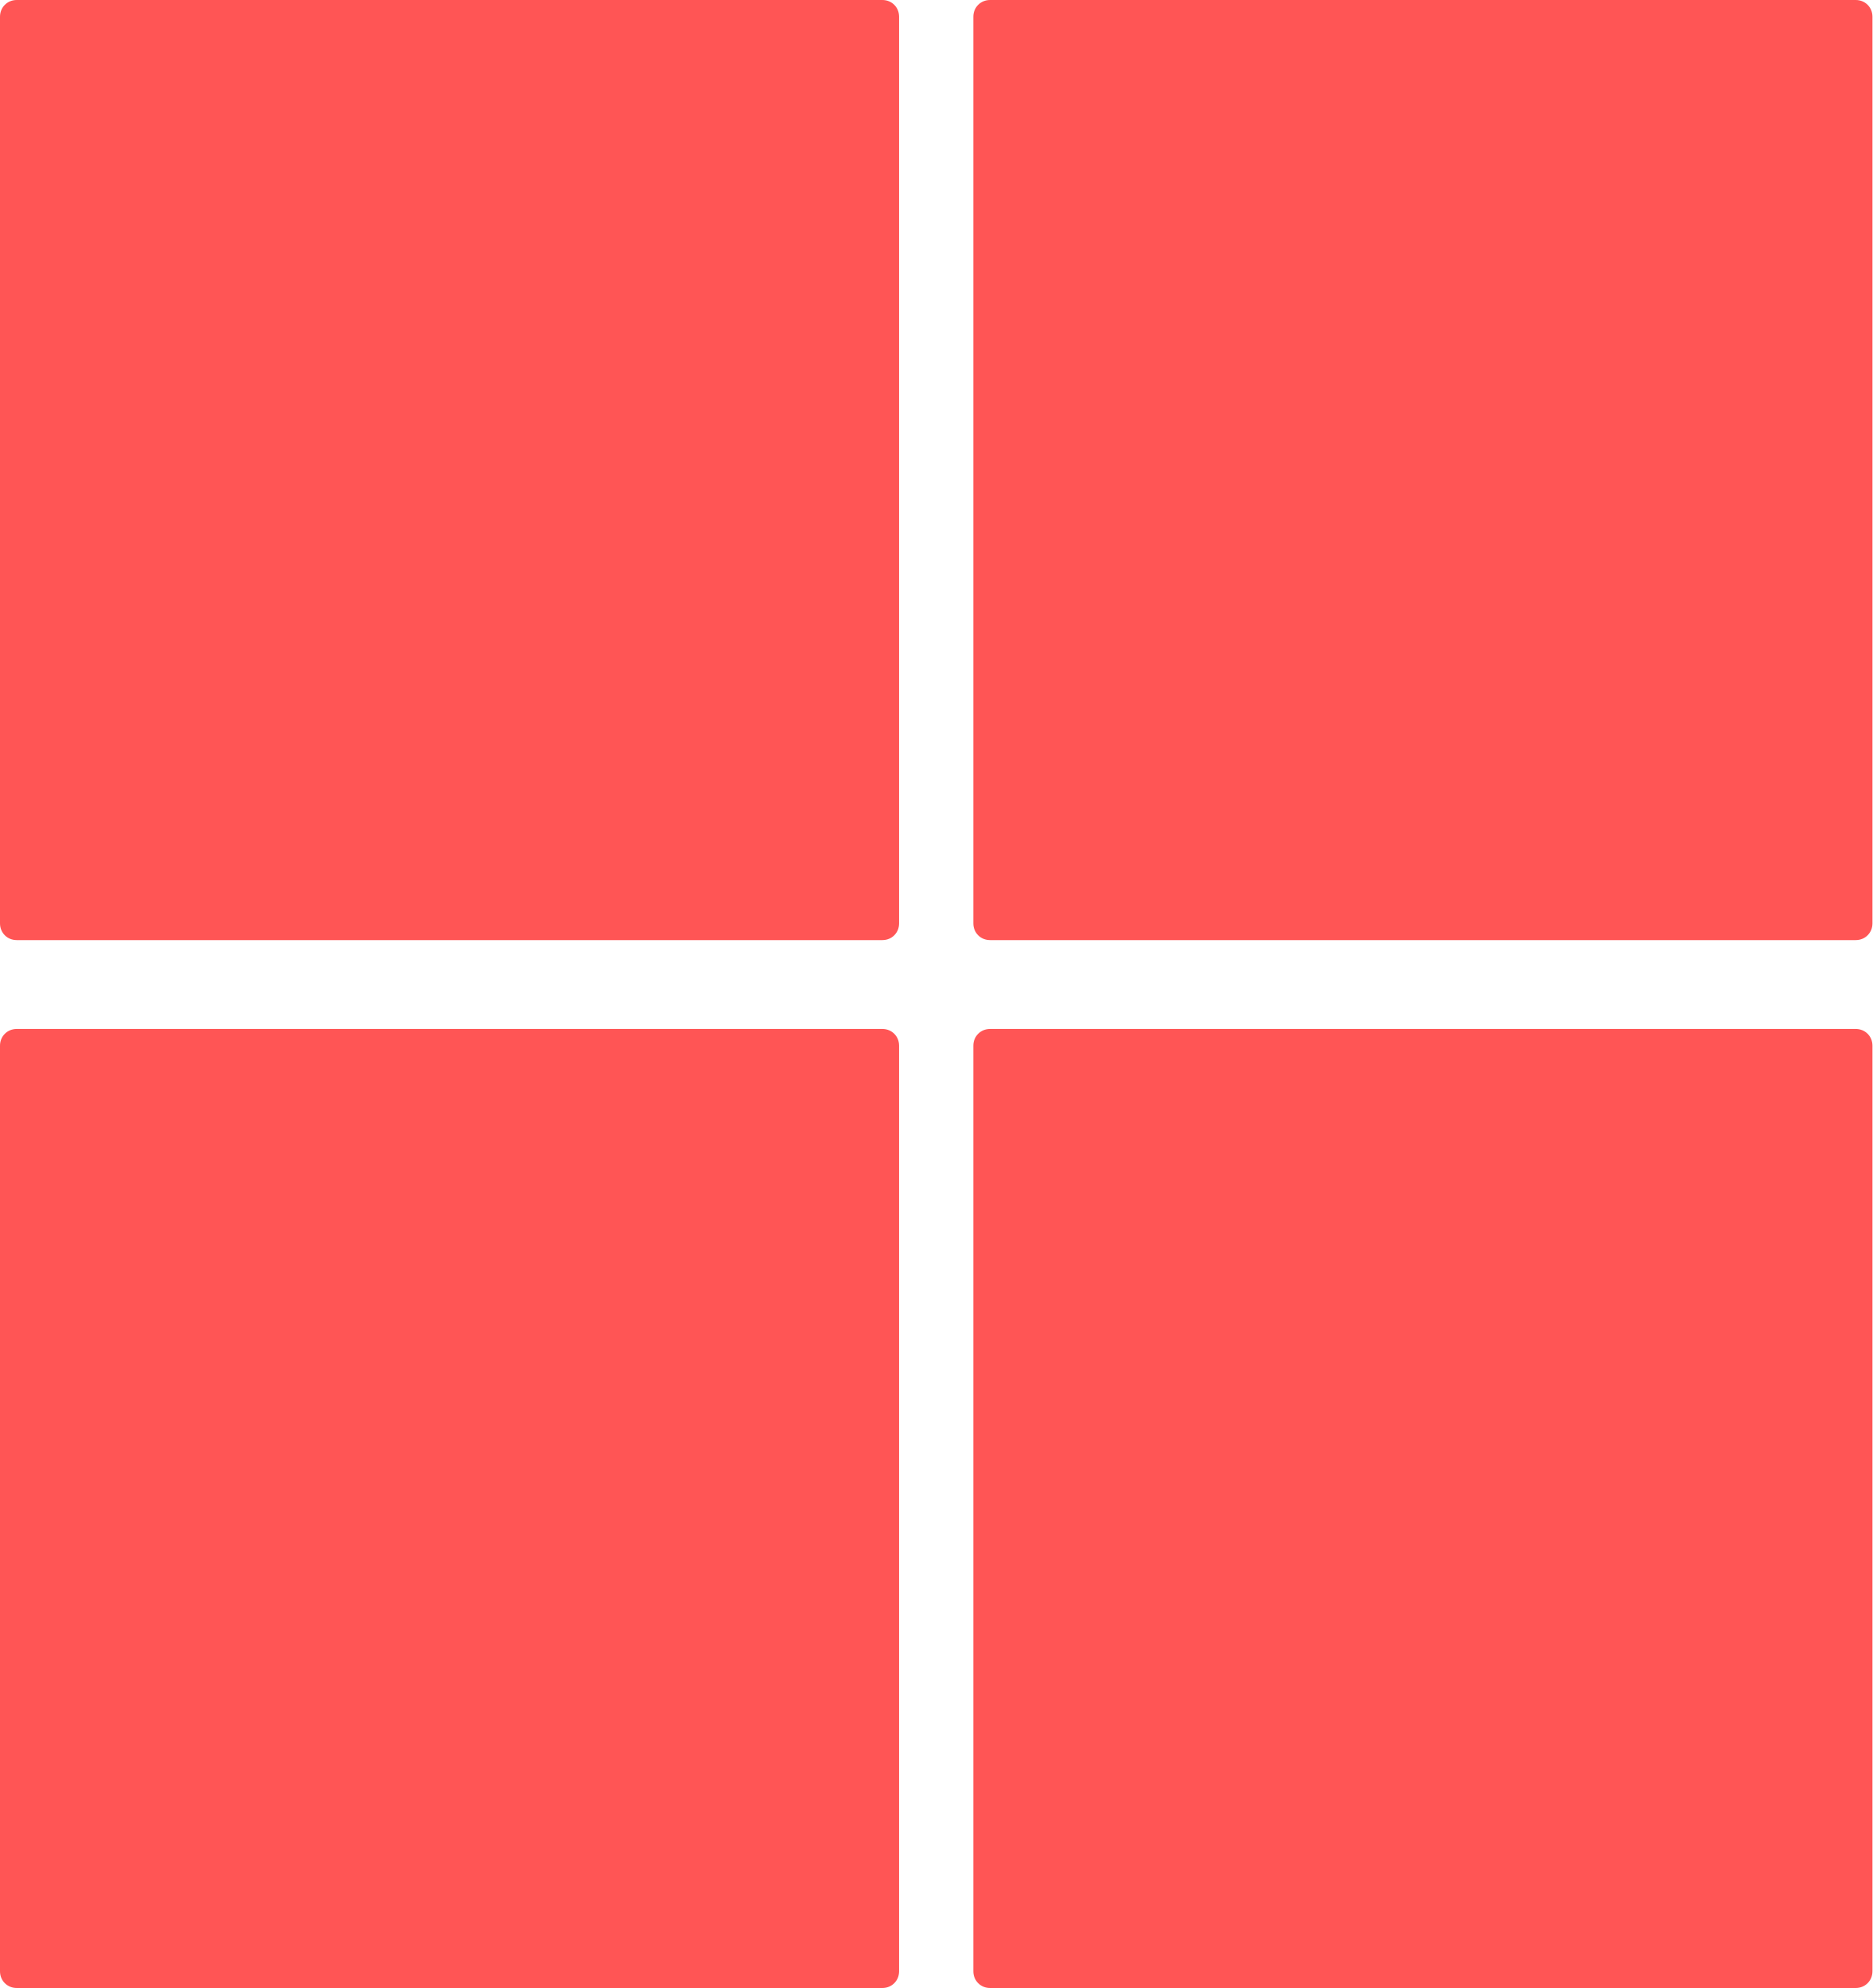
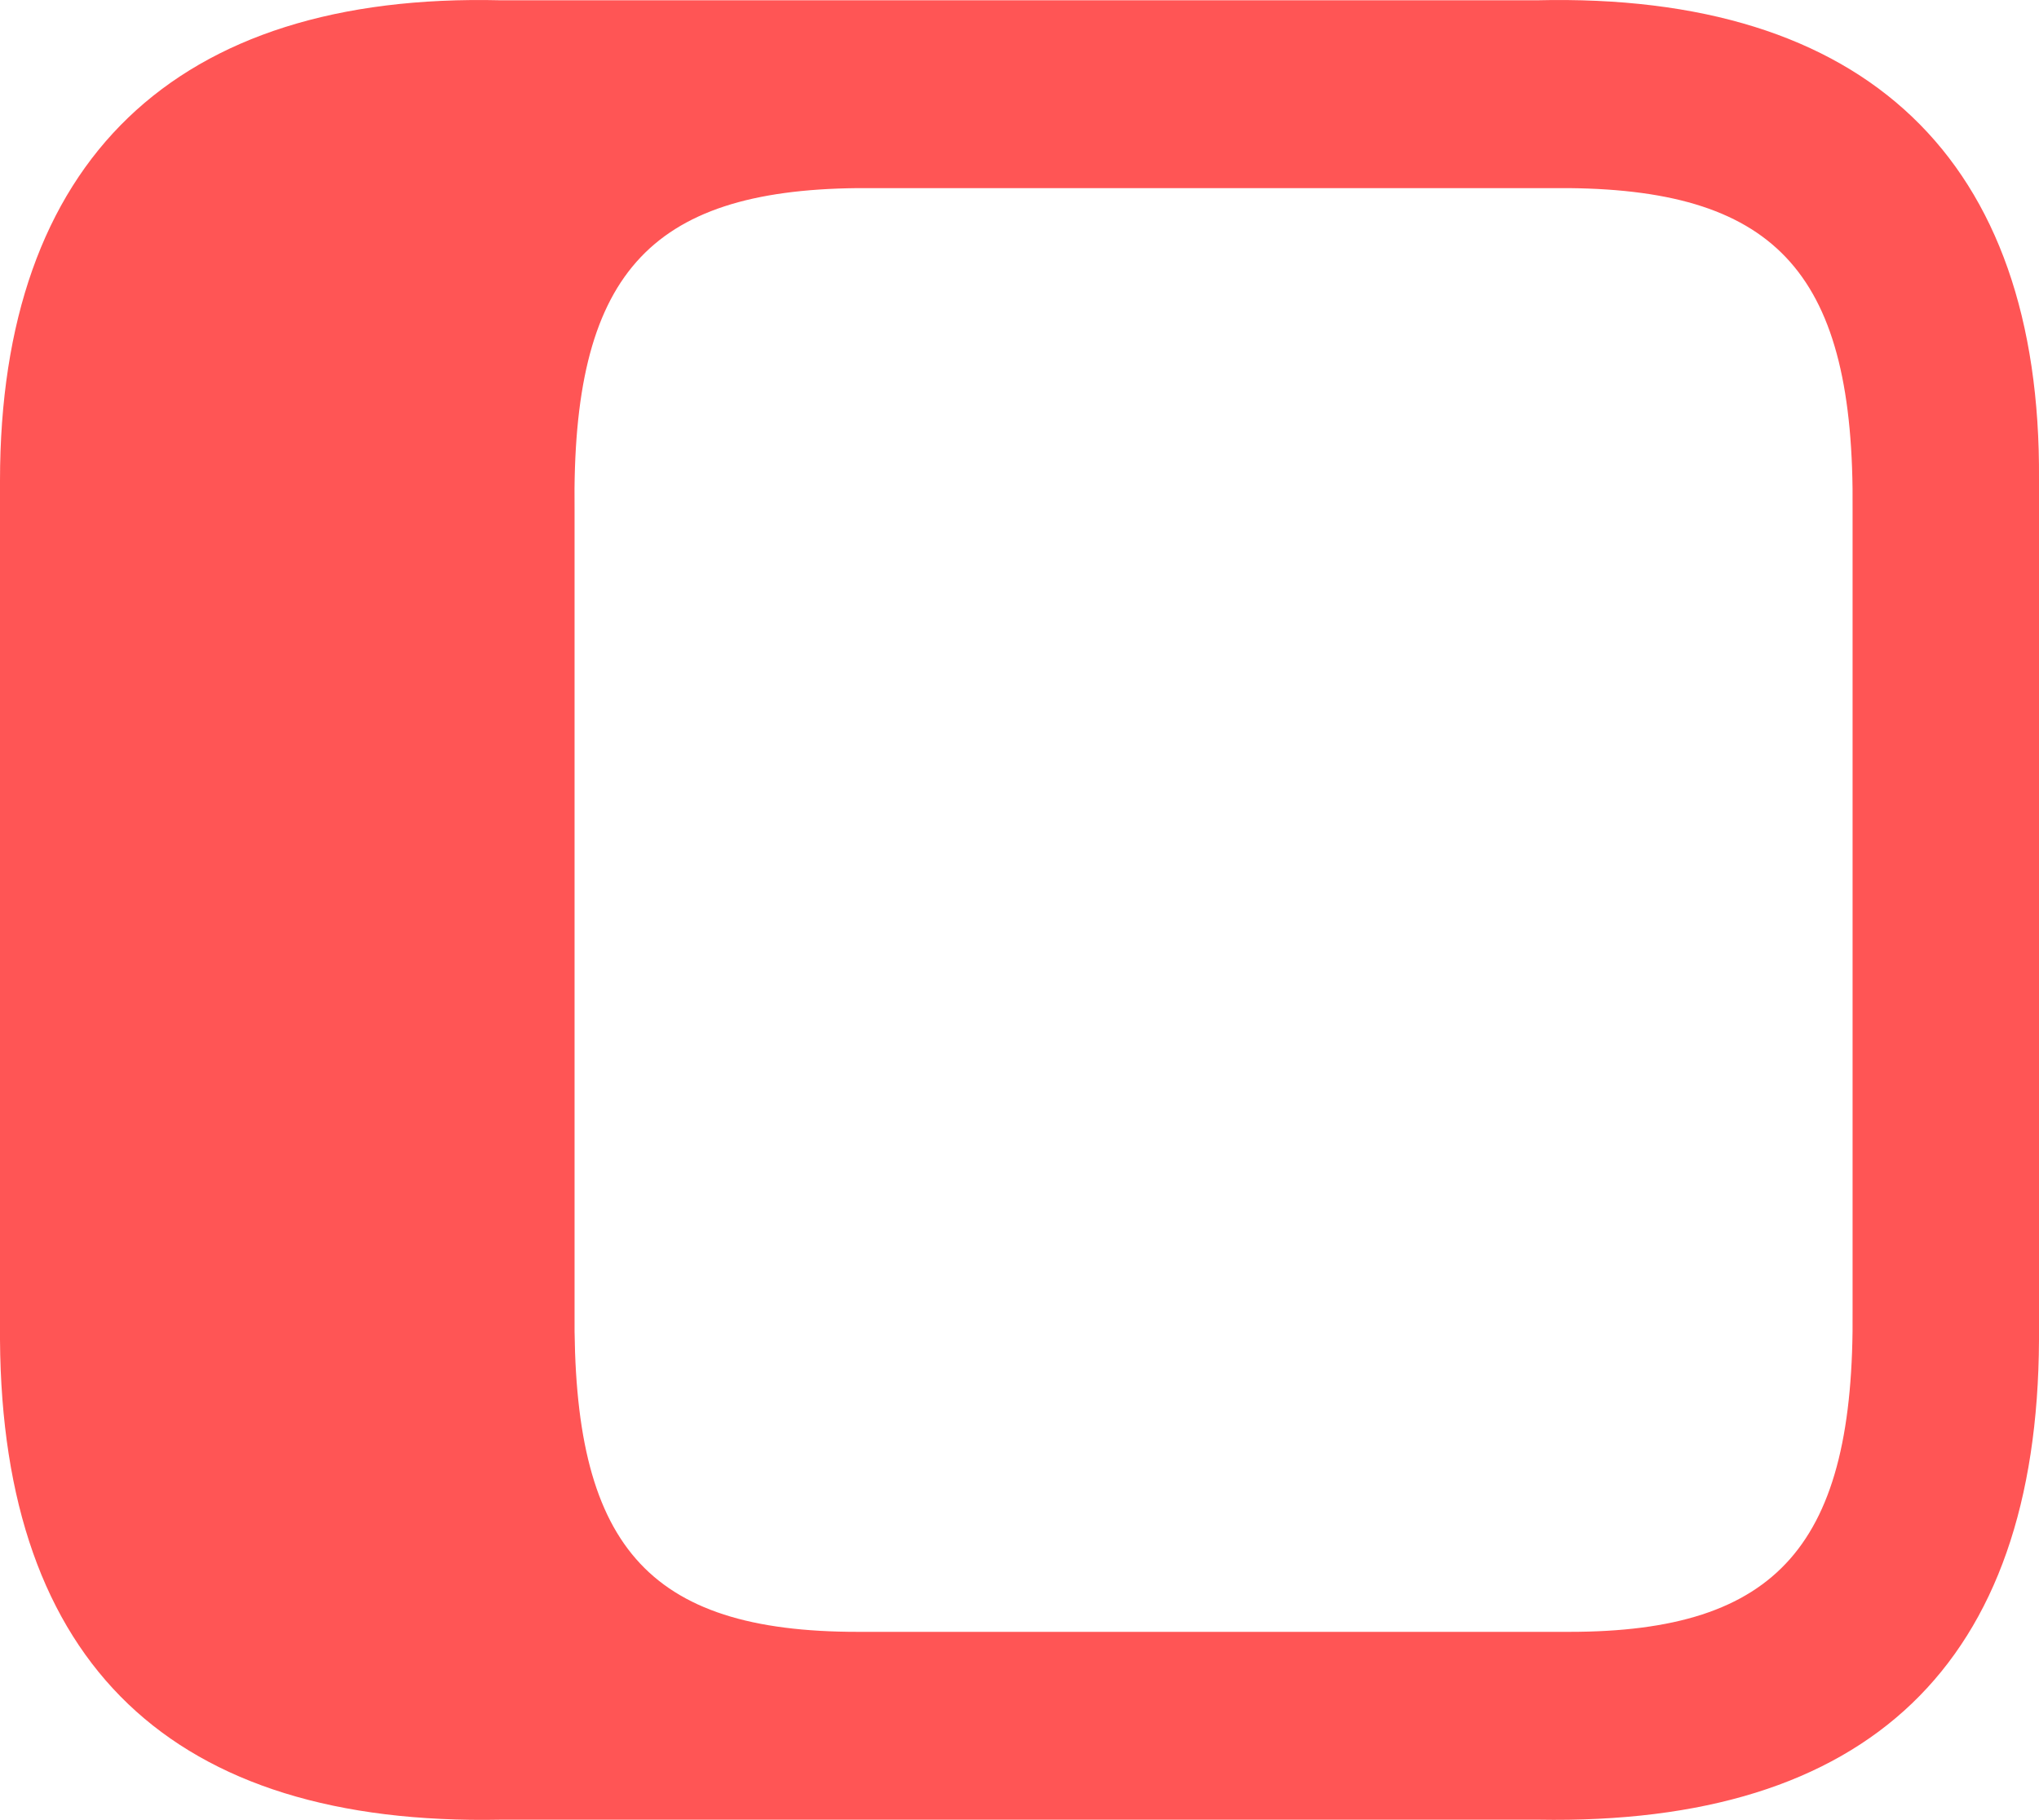
- <svg xmlns="http://www.w3.org/2000/svg" version="1.1" id="Layer_1" x="0px" y="0px" viewBox="-168 284.9 257.2 273" style="enable-background:new -168 284.9 257.2 273;" xml:space="preserve">
-   <style type="text/css">
- 	.st0{fill:#FF5555;}
- </style>
-   <g id="XMLID_10_">
-     <path id="XMLID_22_" class="st0" d="M-32,284.9H86.9c1.3,0,2.3,1,2.3,2.3v124.5c0,1.3-1,2.3-2.3,2.3H-32c-1.3,0-2.3-1-2.3-2.3   V287.2C-34.3,285.9-33.3,284.9-32,284.9z" />
-     <path id="XMLID_1_" class="st0" d="M-32,426.2H86.9c1.3,0,2.3,1,2.3,2.3v127.1c0,1.3-1,2.3-2.3,2.3H-32c-1.3,0-2.3-1-2.3-2.3V428.5   C-34.3,427.2-33.3,426.2-32,426.2z" />
-     <path id="XMLID_17_" class="st0" d="M-165.7,284.9h118.9c1.3,0,2.3,1,2.3,2.3v124.5c0,1.3-1,2.3-2.3,2.3h-118.9   c-1.3,0-2.3-1-2.3-2.3V287.2C-168,285.9-167,284.9-165.7,284.9z" />
-     <path id="XMLID_16_" class="st0" d="M-165.7,426.2h118.9c1.3,0,2.3,1,2.3,2.3v127.1c0,1.3-1,2.3-2.3,2.3h-118.9   c-1.3,0-2.3-1-2.3-2.3V428.5C-168,427.2-167,426.2-165.7,426.2z" />
-   </g>
+ <svg xmlns="http://www.w3.org/2000/svg" id="Calque_1" data-name="Calque 1" viewBox="0 0 280 249.96">
+   <defs>
+     <style>.cls-1{fill:#f55;}</style>
+   </defs>
+   <path class="cls-1" d="M211,15H68.8C24,13.9,0,37.1,0,81V199c.3,44.6,23.7,66.8,68.8,65.9H211.2c45.4.8,68.6-21.4,68.8-65.9V80.8C280.3,36.9,256.3,13.9,211,15Zm43.4,179.9c.3,32.2-10.2,44.2-38.9,44.2H117.8c-29.1,0-39.2-12-38.9-44.2V85C78.5,52.8,89,41.1,117.7,40.8h97.8c28.7.3,39.2,12,38.9,44.2V194.9Z" transform="translate(0 -14.96)" />
</svg>
